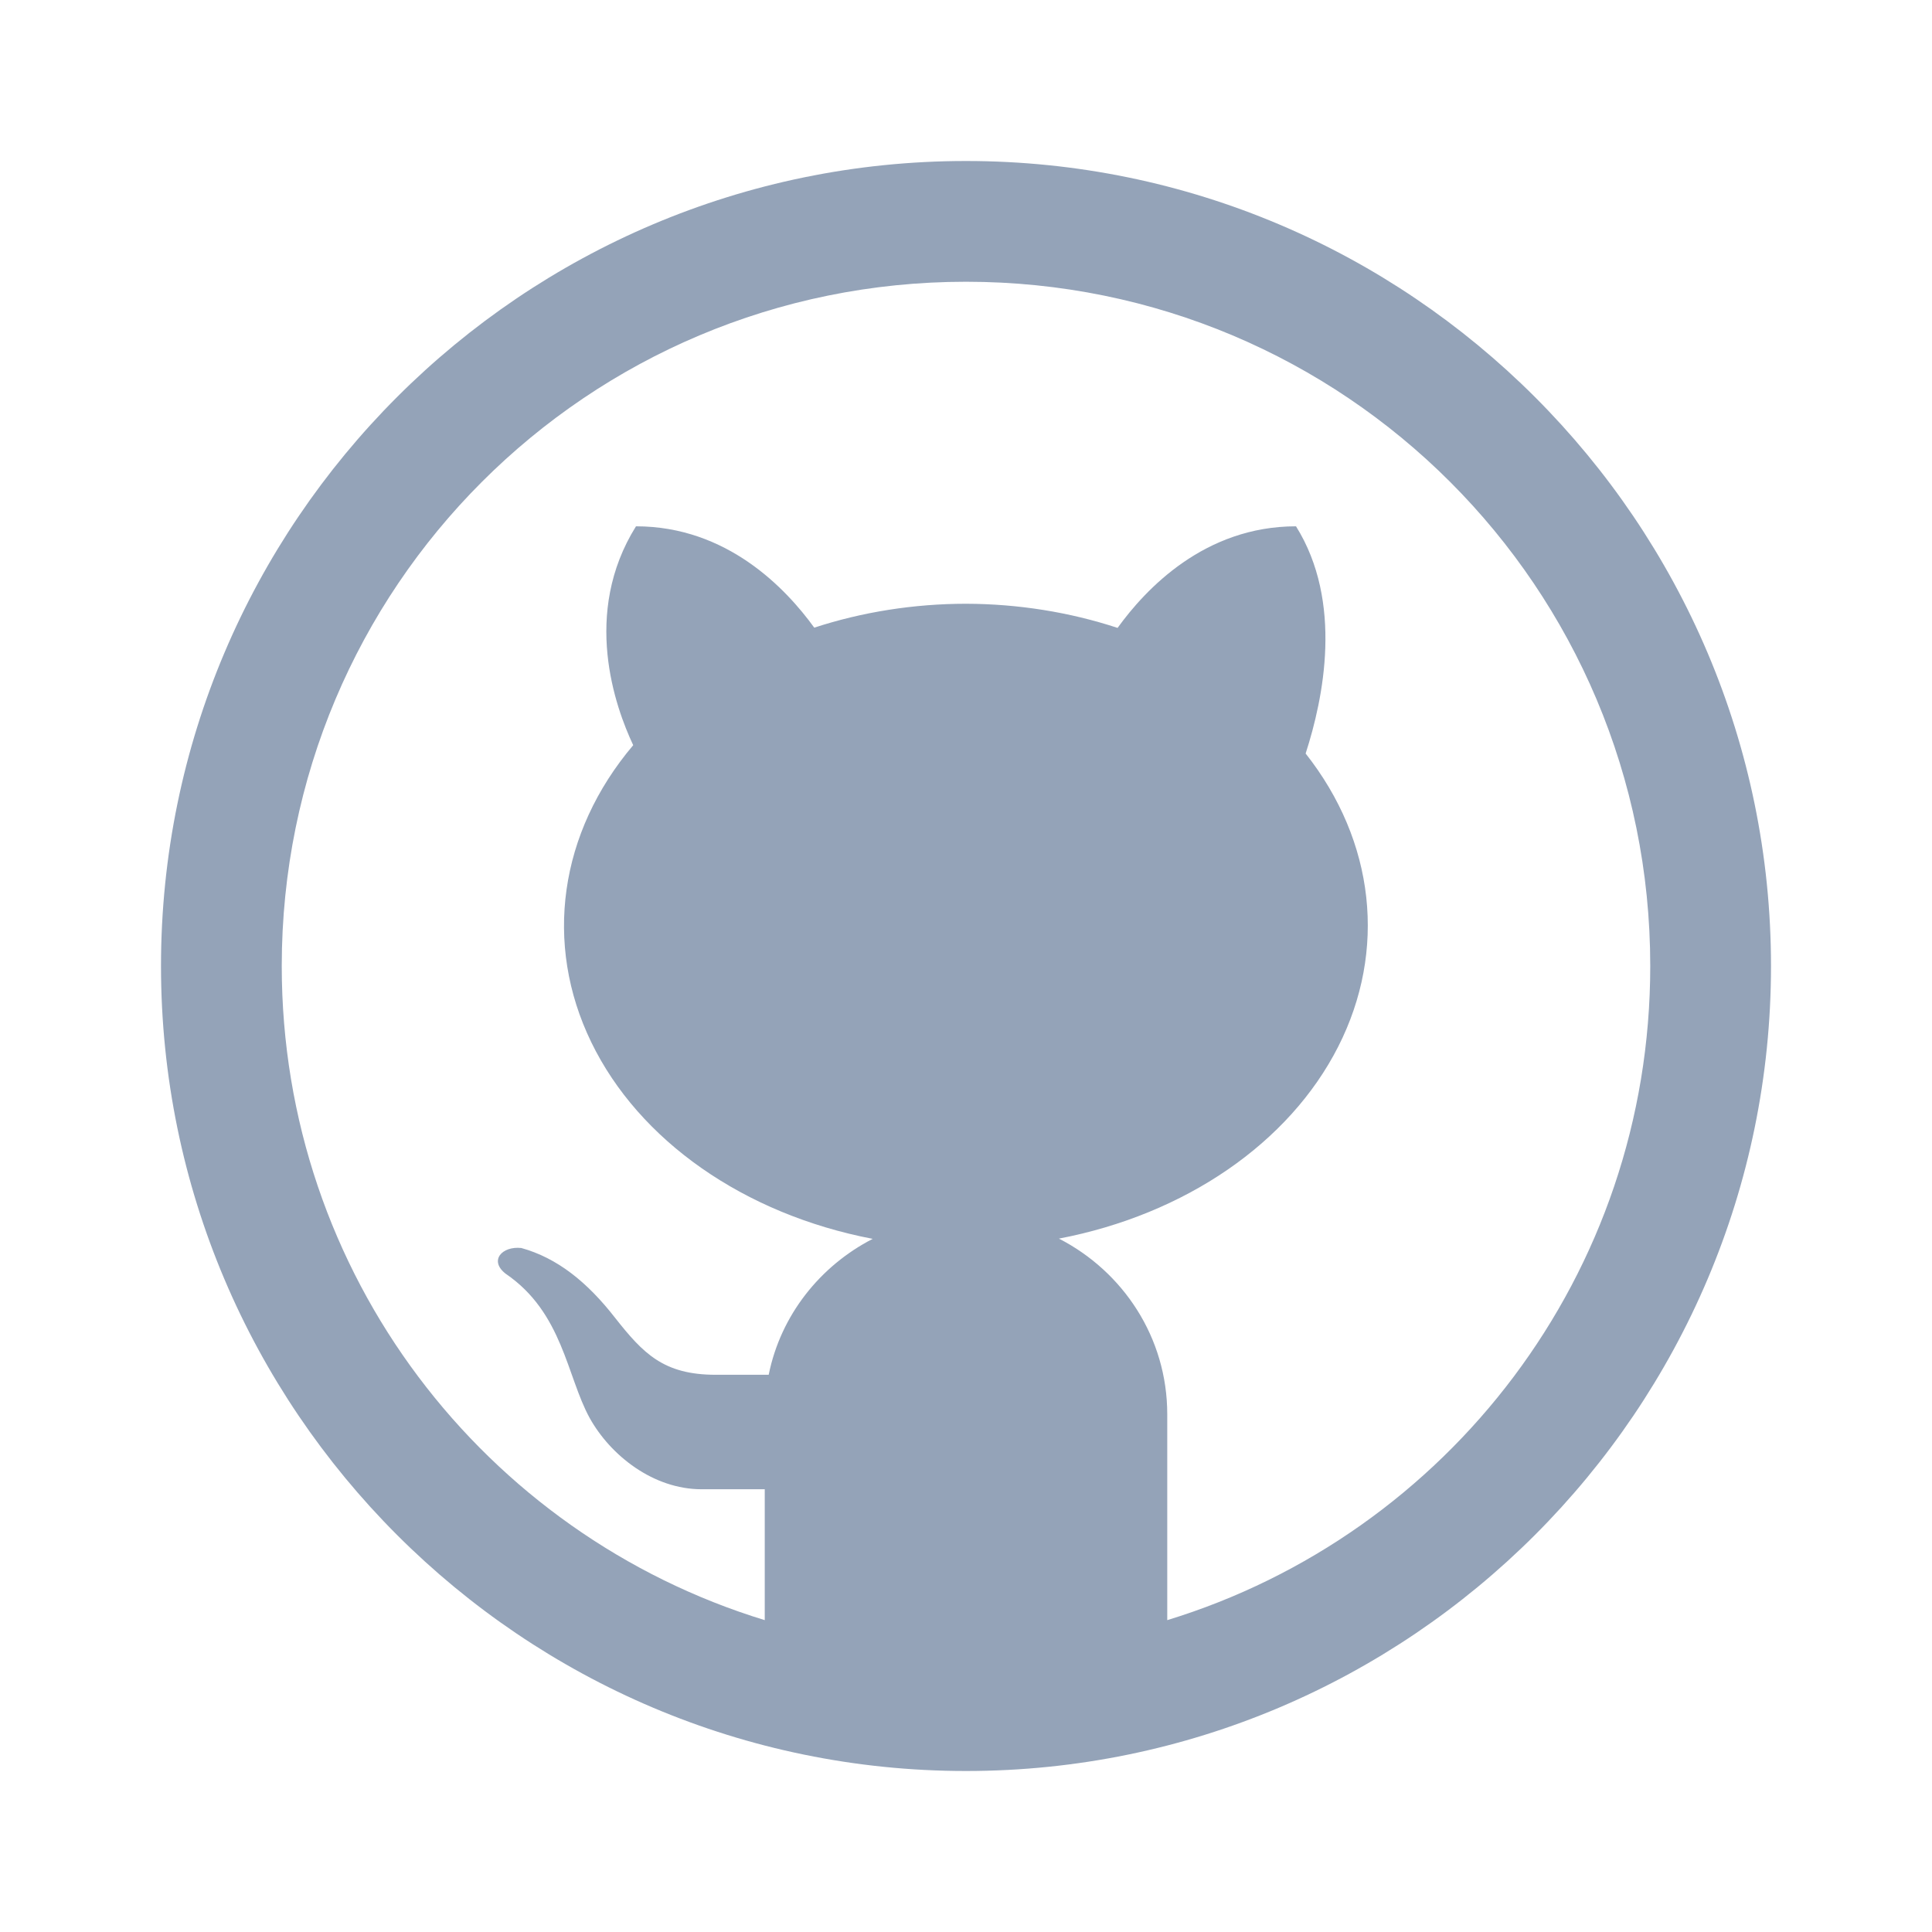
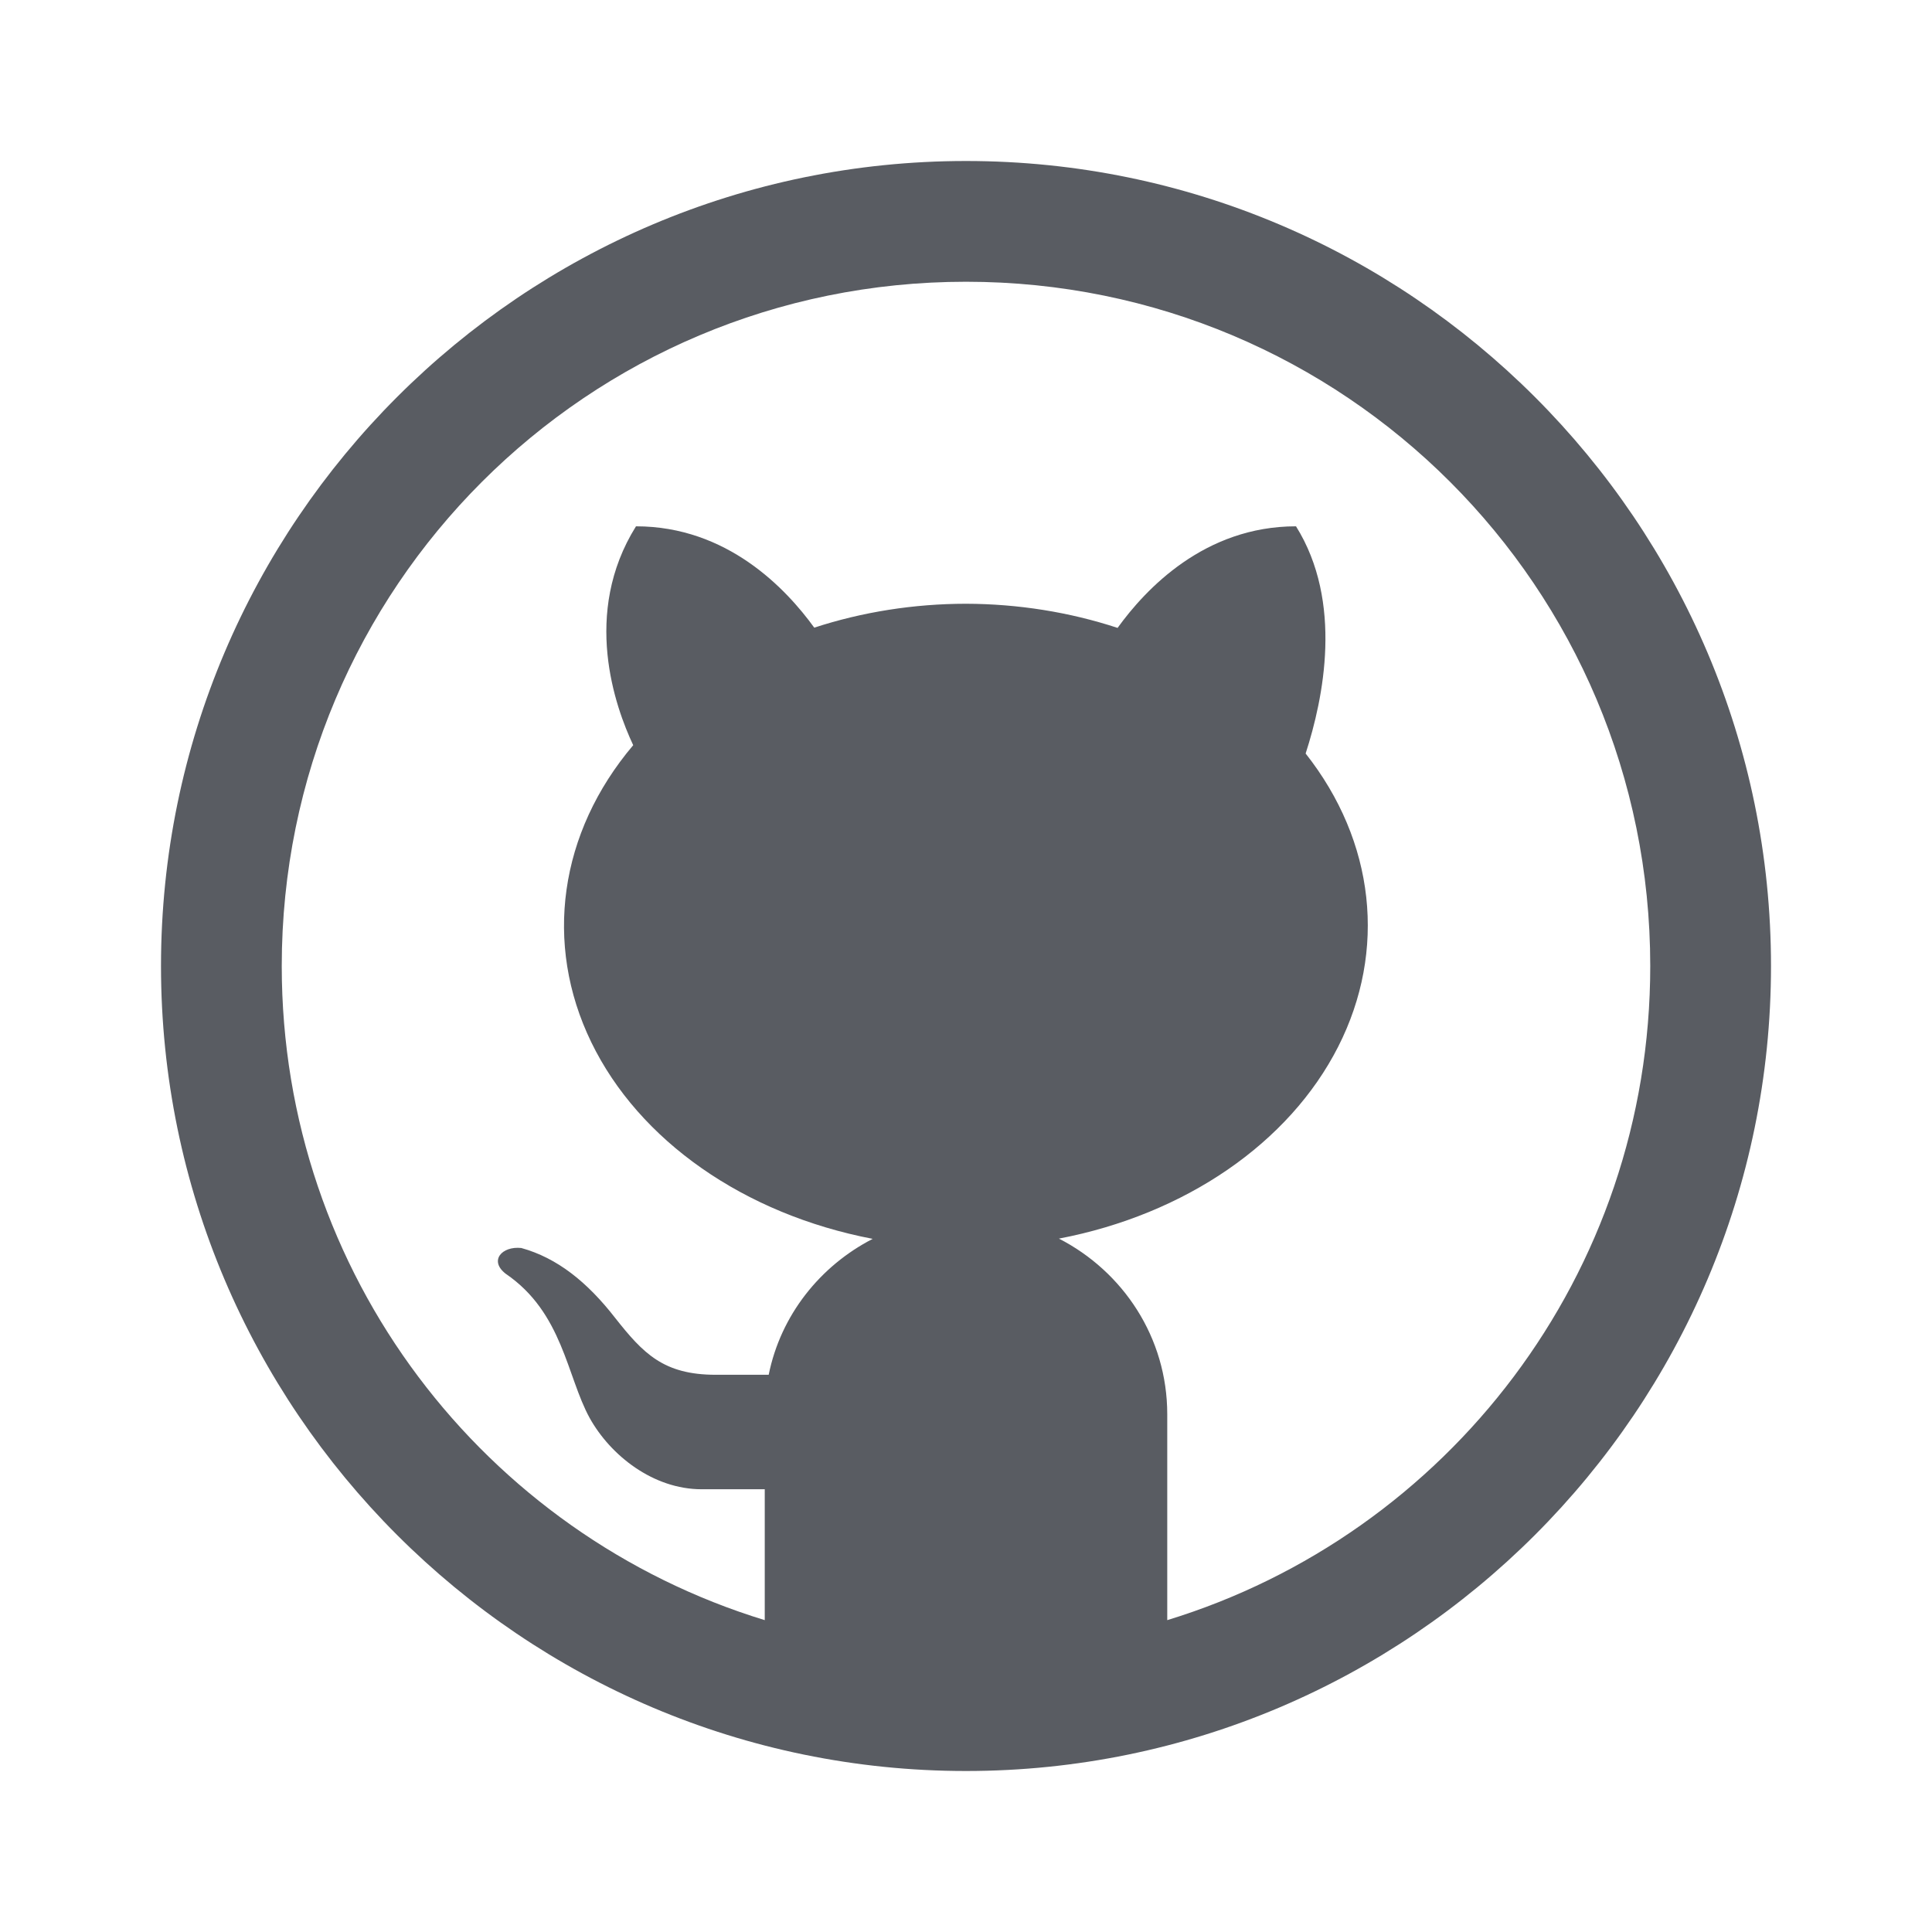
- <svg xmlns="http://www.w3.org/2000/svg" fill="#94A3B8" viewBox="0 0 48 48" width="48px" height="48px">
+ <svg xmlns="http://www.w3.org/2000/svg" fill="#595c62" viewBox="0 0 48 48" width="48px" height="48px">
  <path d="M 24 4 C 12.972 4 4 12.972 4 24 C 4 35.028 12.972 44 24 44 C 35.028 44 44 35.028 44 24 C 44 12.972 35.028 4 24 4 z M 24 7 C 33.407 7 41 14.593 41 24 C 41 31.665 35.957 38.123 29 40.252 L 29 35.137 C 29 33.227 27.899 31.589 26.309 30.773 A 10 8 0 0 0 32.438 18.721 C 32.881 17.355 33.377 14.961 32.199 13.076 C 29.929 13.076 28.465 14.632 27.766 15.6 A 10 8 0 0 0 24 15 A 10 8 0 0 0 20.23 15.594 C 19.53 14.626 18.066 13.076 15.801 13.076 C 14.45 15.239 15.285 17.565 15.732 18.514 A 10 8 0 0 0 21.682 30.779 C 20.375 31.452 19.397 32.674 19.098 34.156 L 17.783 34.156 C 16.486 34.156 15.982 33.629 15.281 32.74 C 14.589 31.851 13.845 31.254 12.951 31.006 C 12.469 30.955 12.144 31.321 12.564 31.646 C 13.983 32.612 14.081 34.194 14.65 35.229 C 15.168 36.161 16.23 37 17.43 37 L 19 37 L 19 40.252 C 12.043 38.123 7 31.665 7 24 C 7 14.593 14.593 7 24 7 z" />
</svg>
